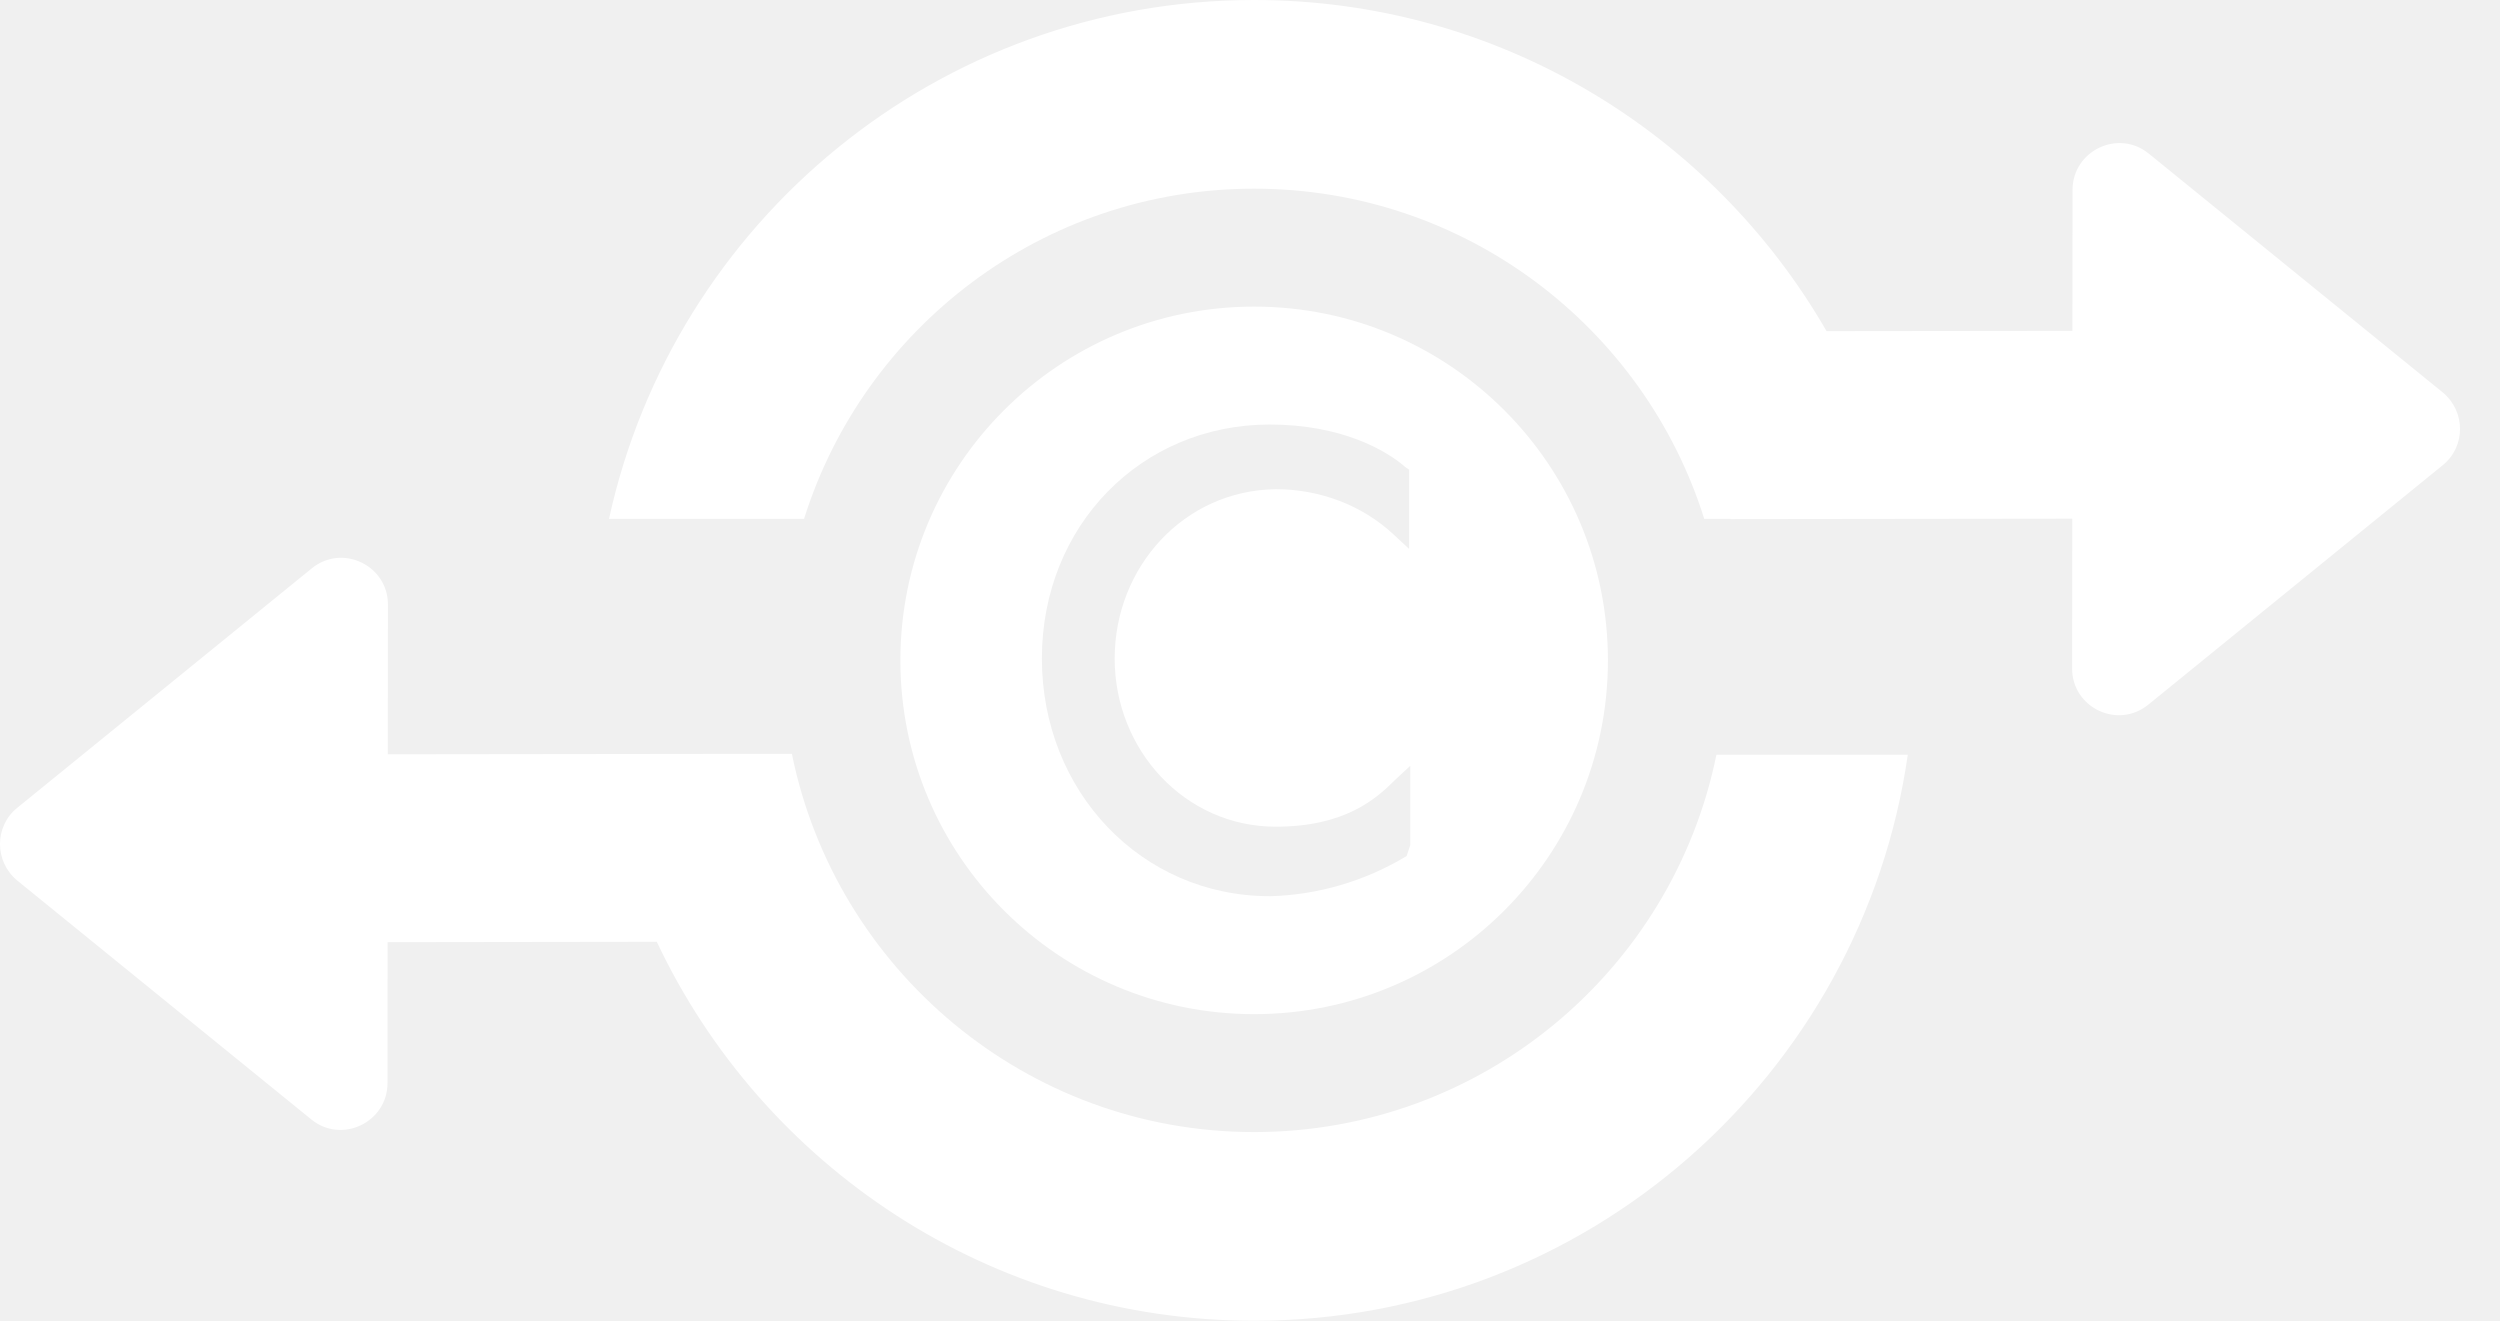
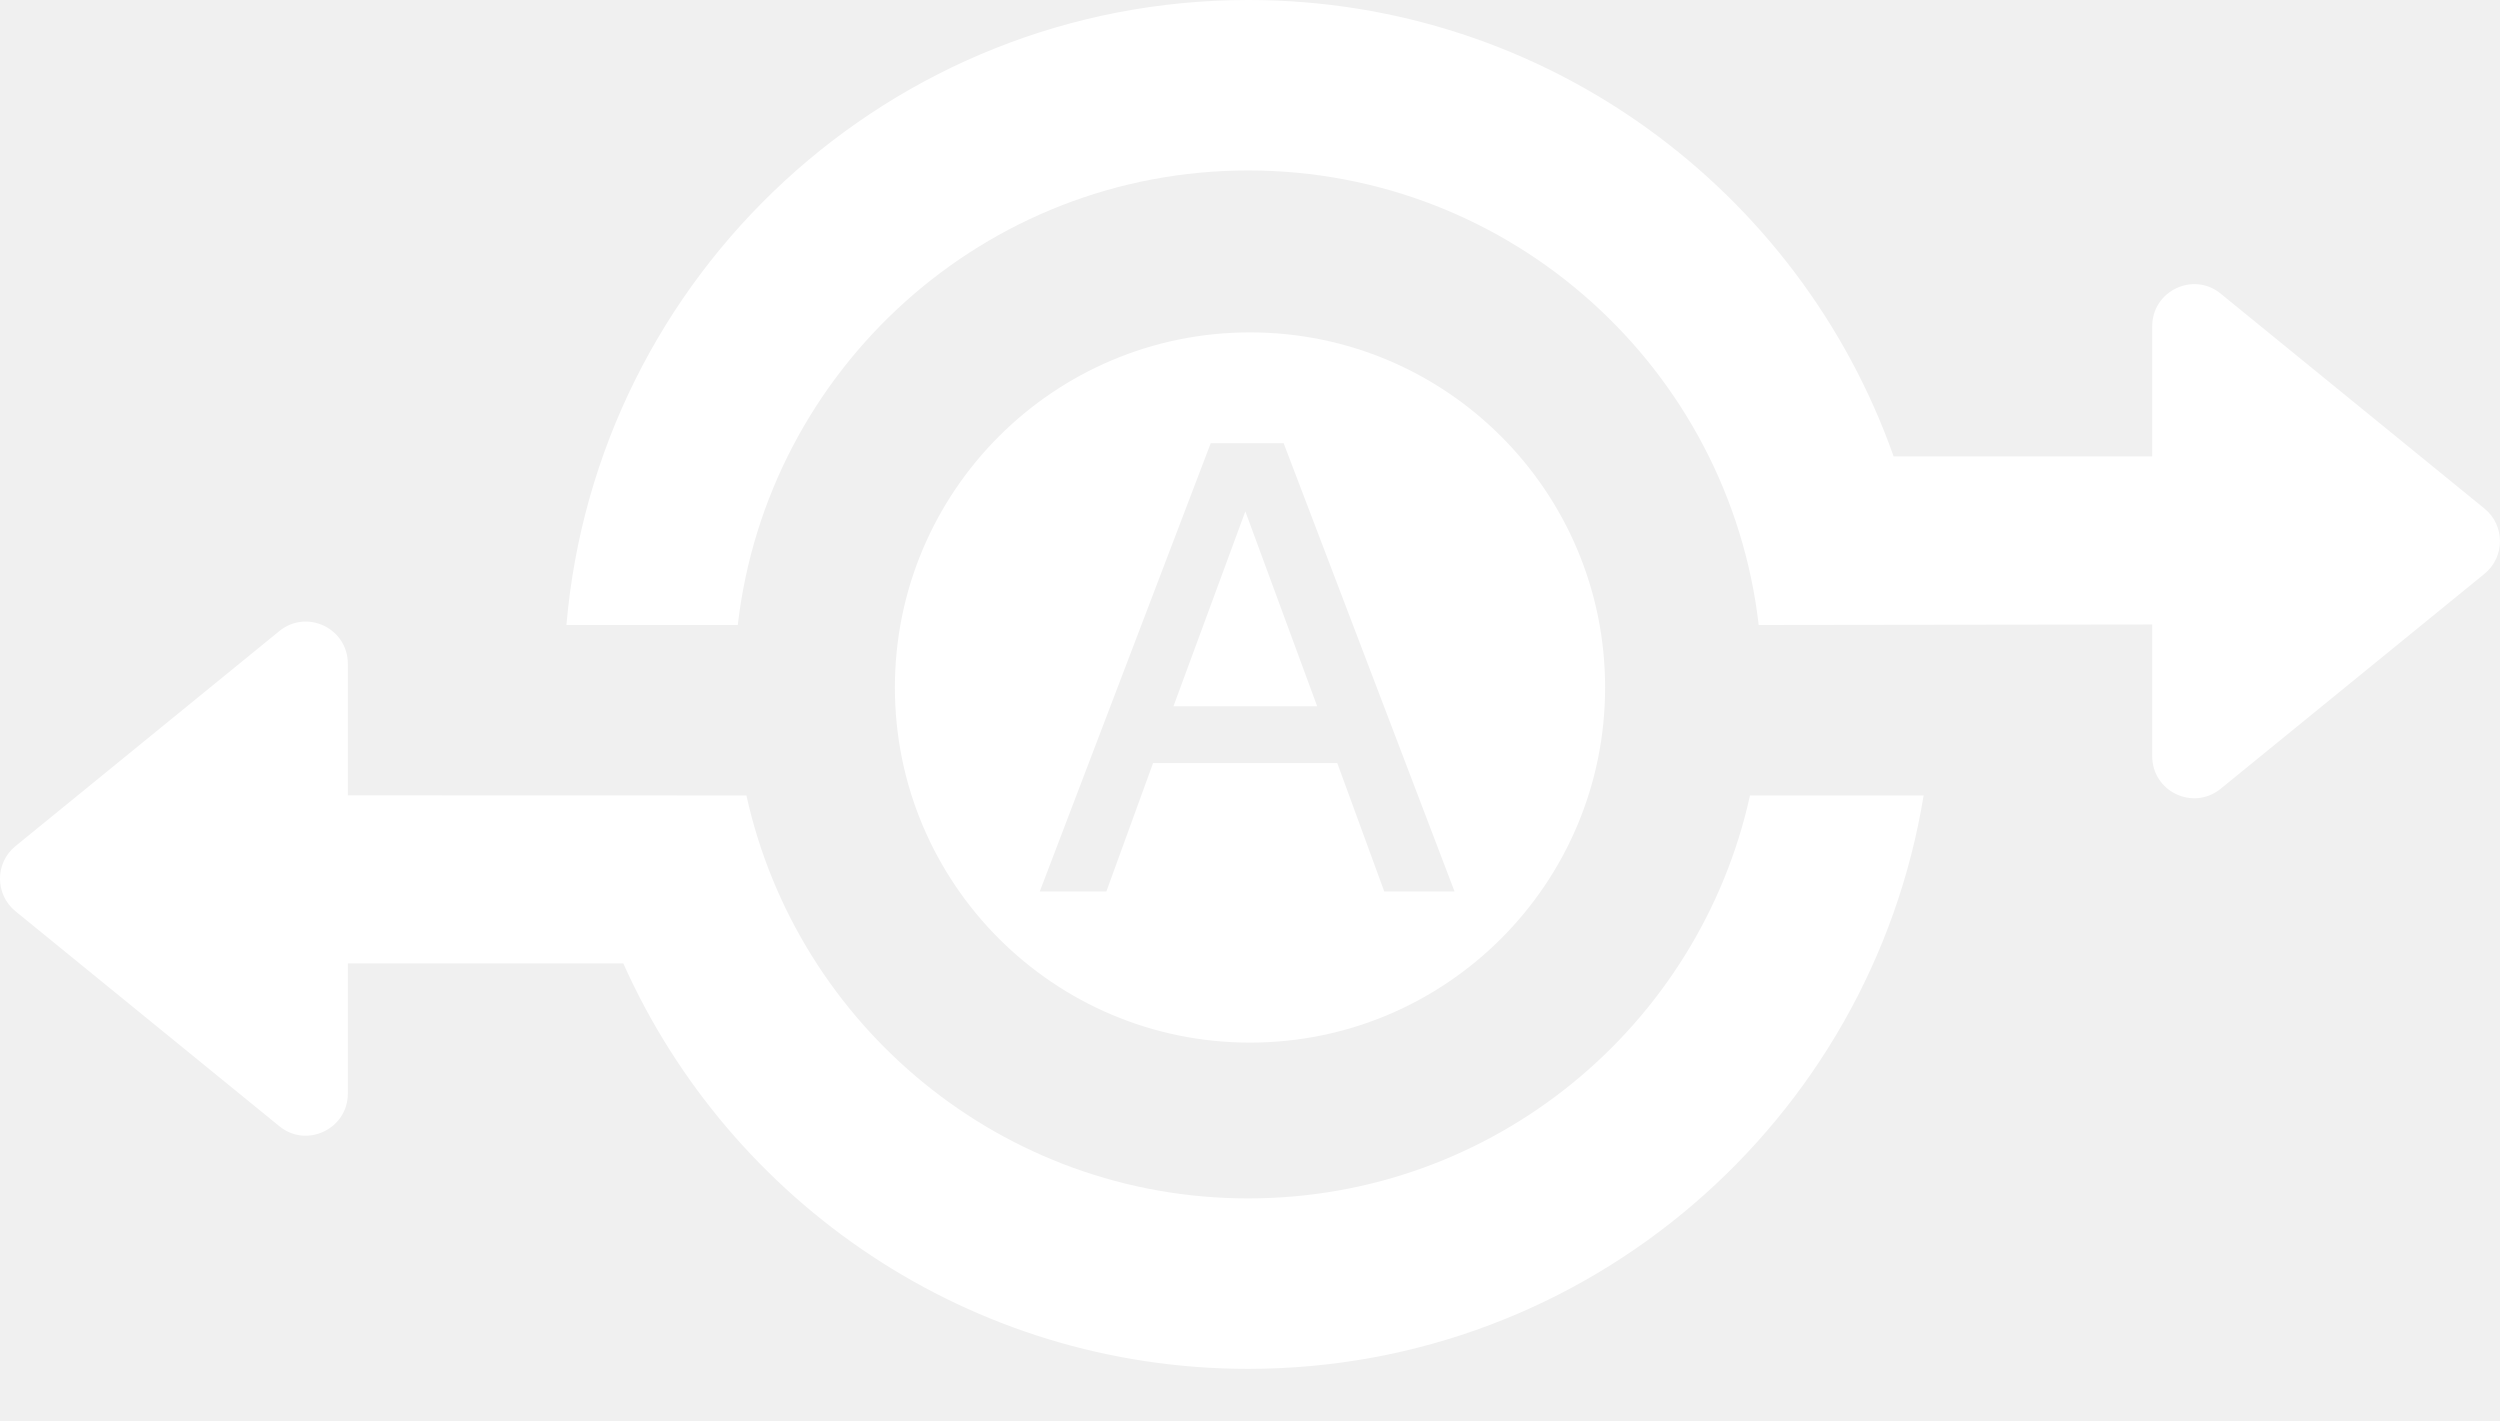
- <svg xmlns="http://www.w3.org/2000/svg" width="53" height="28" viewBox="0 0 53 28" fill="none">
-   <path d="M6.606 12.052C7.255 11.52 8.224 11.986 8.224 12.815L8.221 15.991L15.467 15.982H16.788C17.715 20.547 21.75 24 26.588 24C31.426 24 35.461 20.564 36.388 16H40.445C39.475 22.784 33.641 28 26.588 28C20.99 28 16.164 24.713 13.924 19.966L8.217 19.974L8.215 22.963C8.214 23.792 7.244 24.26 6.597 23.73L0.365 18.667C-0.119 18.265 -0.125 17.523 0.366 17.125L6.606 12.052Z" fill="white" />
-   <path d="M26.588 0C31.777 3.59433e-05 36.305 2.825 38.723 7.02L43.935 7.014L43.938 4.024C43.939 3.196 44.908 2.728 45.556 3.258L51.788 8.321C52.272 8.724 52.277 9.465 51.786 9.862L45.546 14.937C44.897 15.468 43.928 15.002 43.929 14.173L43.932 10.996L36.687 11.005V11H36.13C34.856 6.943 31.065 4 26.588 4C22.11 4 18.32 6.943 17.046 11H12.911C14.284 4.71 19.886 4.55656e-08 26.588 0Z" fill="white" />
-   <path d="M26.588 6.5C30.73 6.5 34.088 9.858 34.088 14C34.088 18.142 30.73 21.5 26.588 21.5C22.445 21.5 19.088 18.142 19.088 14C19.088 9.858 22.445 6.5 26.588 6.5ZM26.918 9C24.194 9 22.088 11.144 22.088 13.96C22.088 16.776 24.195 18.999 26.918 18.999L26.919 19C27.921 18.974 28.922 18.69 29.821 18.148L29.898 17.914V16.234L29.564 16.545C29.178 16.933 28.51 17.526 27.047 17.526C25.12 17.526 23.631 15.899 23.631 13.962C23.631 12.025 25.095 10.397 27.047 10.371C27.972 10.371 28.871 10.706 29.539 11.326L29.873 11.637V9.957L29.795 9.904C29.383 9.542 28.433 9 26.918 9Z" fill="white" />
+ <svg xmlns="http://www.w3.org/2000/svg" width="44" height="25" viewBox="0 0 44 25" fill="none">
+   <path d="M4.916 11.107C5.401 10.713 6.121 11.059 6.122 11.681V13.998L13.137 14C14.031 18.056 17.645 21.092 21.969 21.092C26.294 21.091 29.907 18.056 30.8 14H33.856C32.922 19.723 27.956 24.091 21.969 24.092C17.066 24.092 12.85 21.16 10.97 16.956H6.122V19.248C6.122 19.87 5.395 20.215 4.916 19.821L0.272 16.038C-0.091 15.742 -0.091 15.187 0.272 14.892L4.916 11.107Z" fill="white" />
+   <path d="M21.969 0C27.215 0 31.675 3.354 33.328 8.033H37.879V5.741C37.879 5.119 38.605 4.774 39.084 5.168L43.728 8.952C44.09 9.248 44.09 9.802 43.728 10.098L39.084 13.882C38.599 14.276 37.879 13.931 37.879 13.309V10.991C35.249 10.991 33.451 11 30.953 11C30.434 6.497 26.611 3 21.969 3C17.327 3 13.504 6.497 12.985 11H9.969C10.499 4.837 15.669 3.90491e-05 21.969 0Z" fill="white" />
+   <path d="M23.182 12.43H20.653L21.918 9L23.182 12.43Z" fill="white" />
+   <path fill-rule="evenodd" clip-rule="evenodd" d="M22 5.85C25.452 5.85 28.25 8.648 28.25 12.1C28.25 15.552 25.452 18.35 22 18.35C18.548 18.35 15.75 15.552 15.75 12.1C15.75 8.648 18.548 5.85 22 5.85ZM21.309 7.8L18.3 15.69H19.472L20.294 13.43H23.536L24.363 15.69H25.6L22.592 7.8H21.309Z" fill="white" />
</svg>
